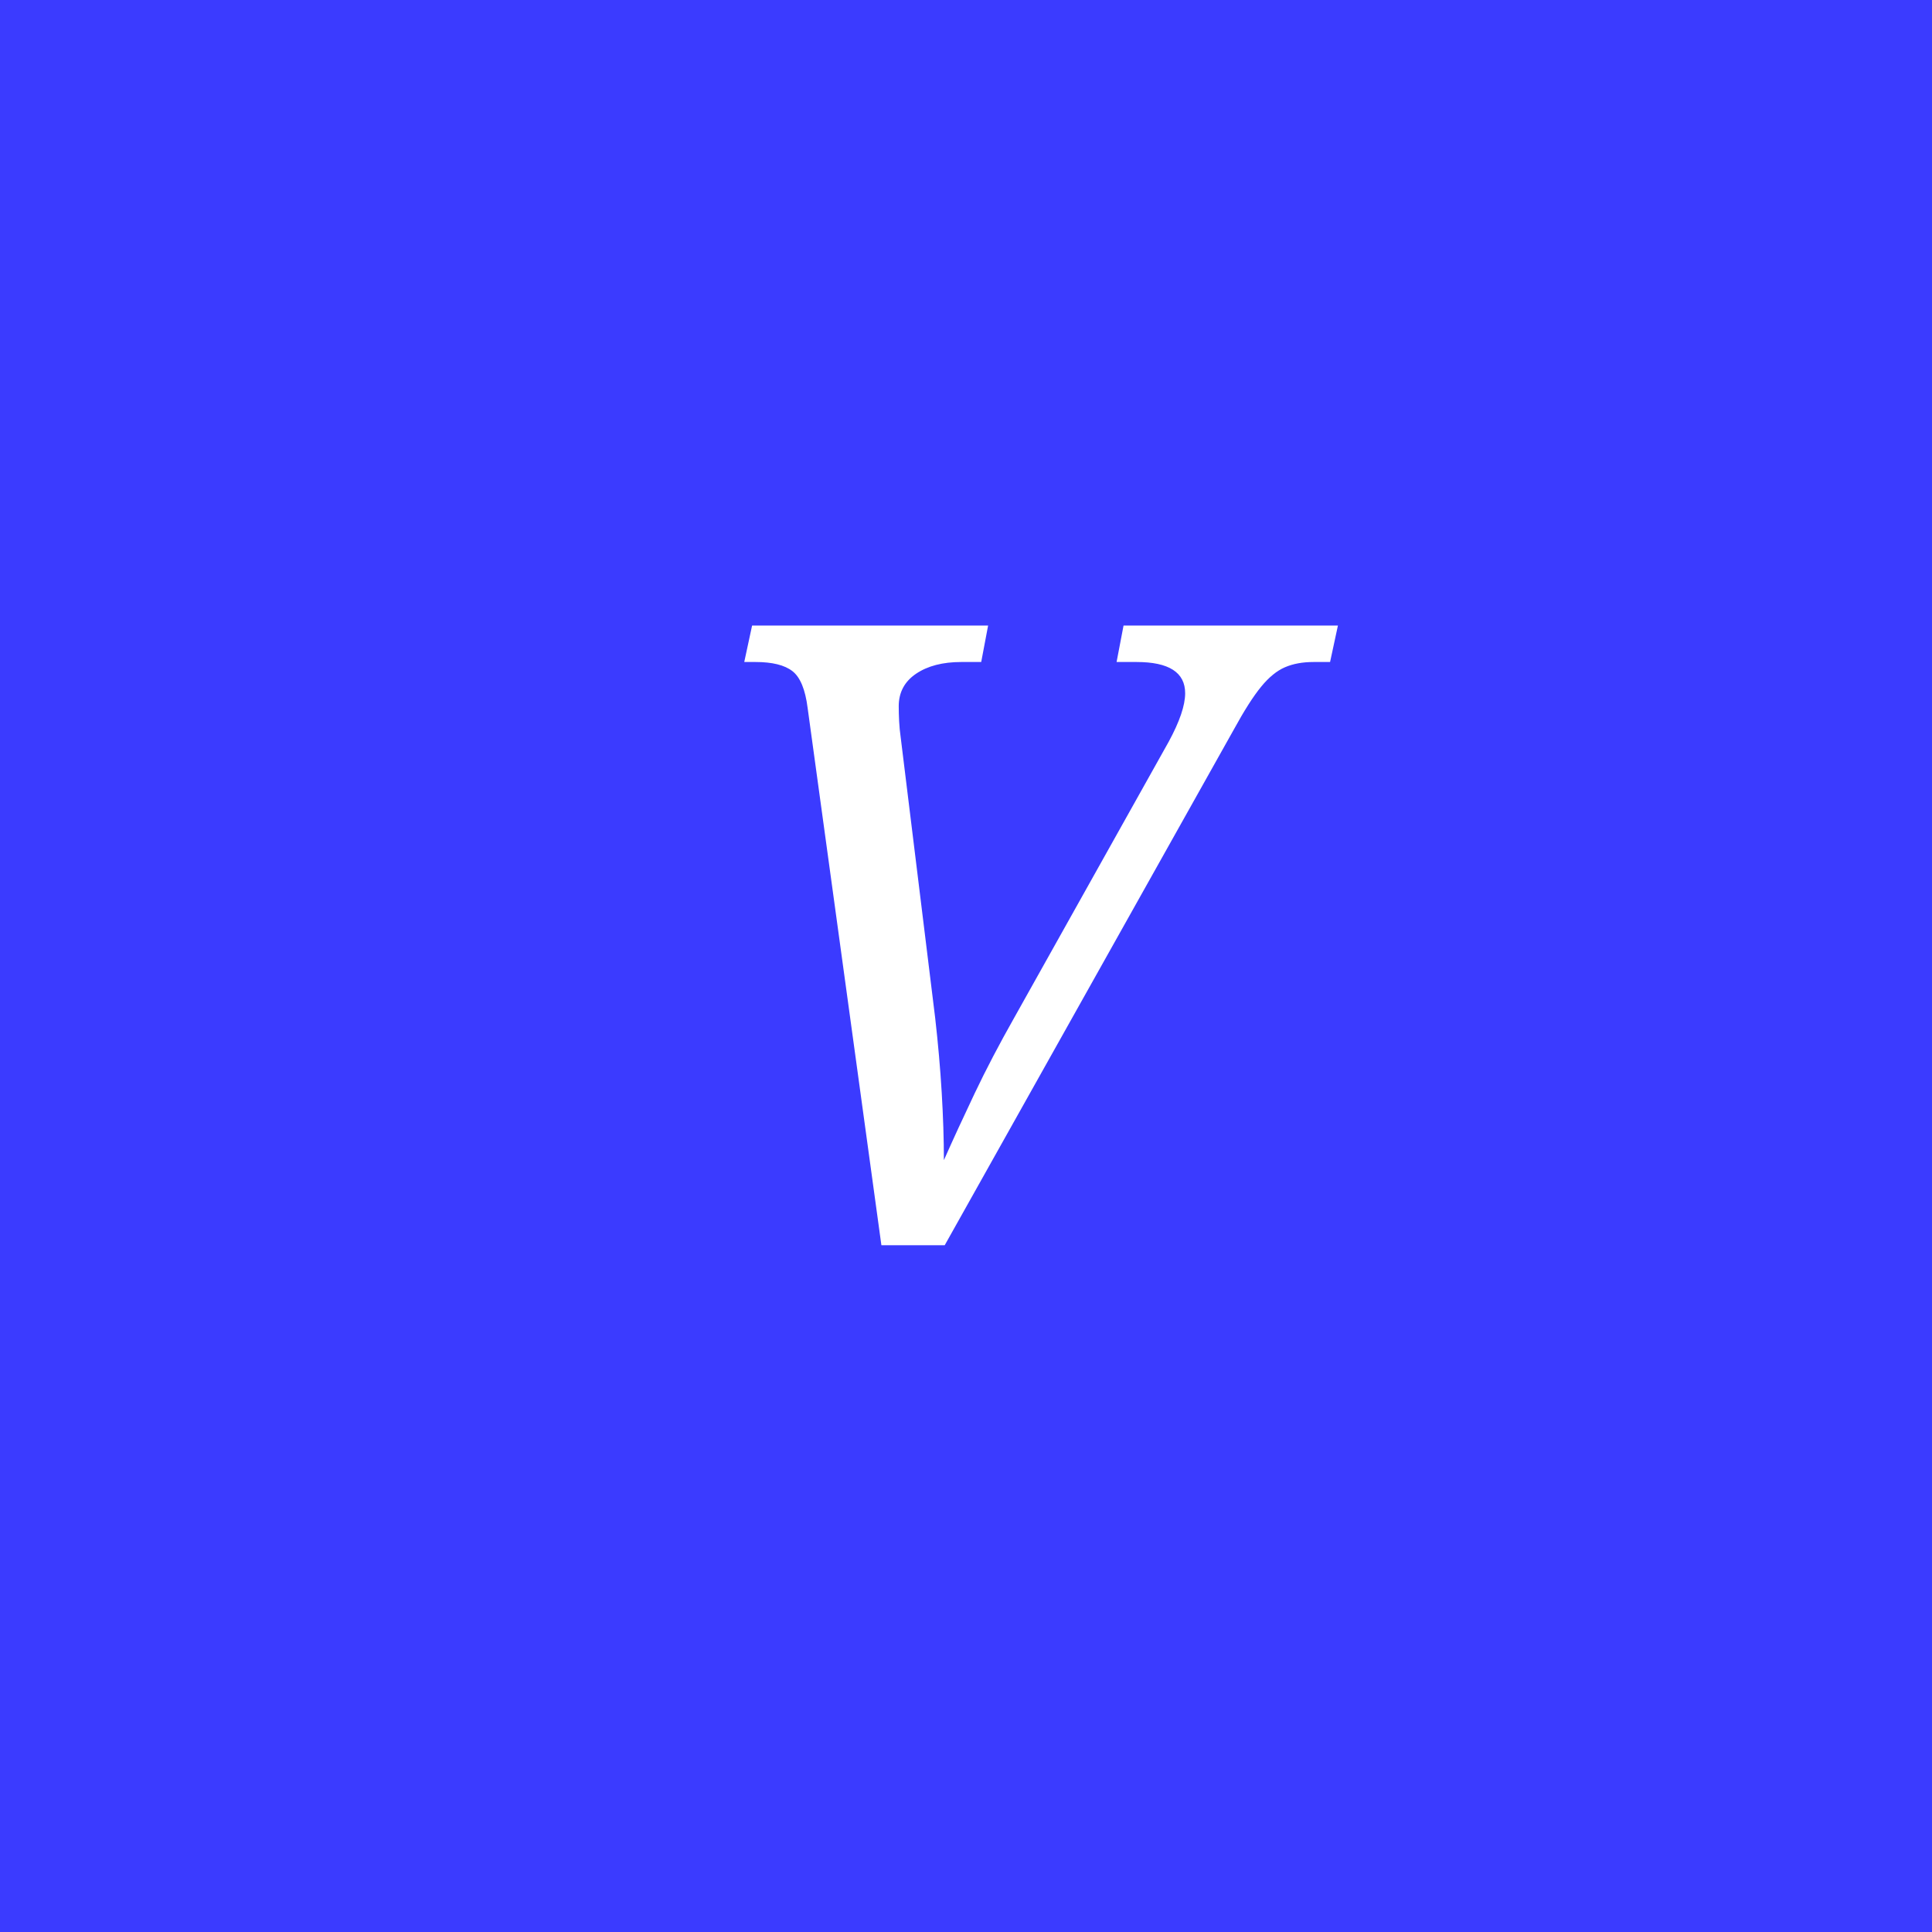
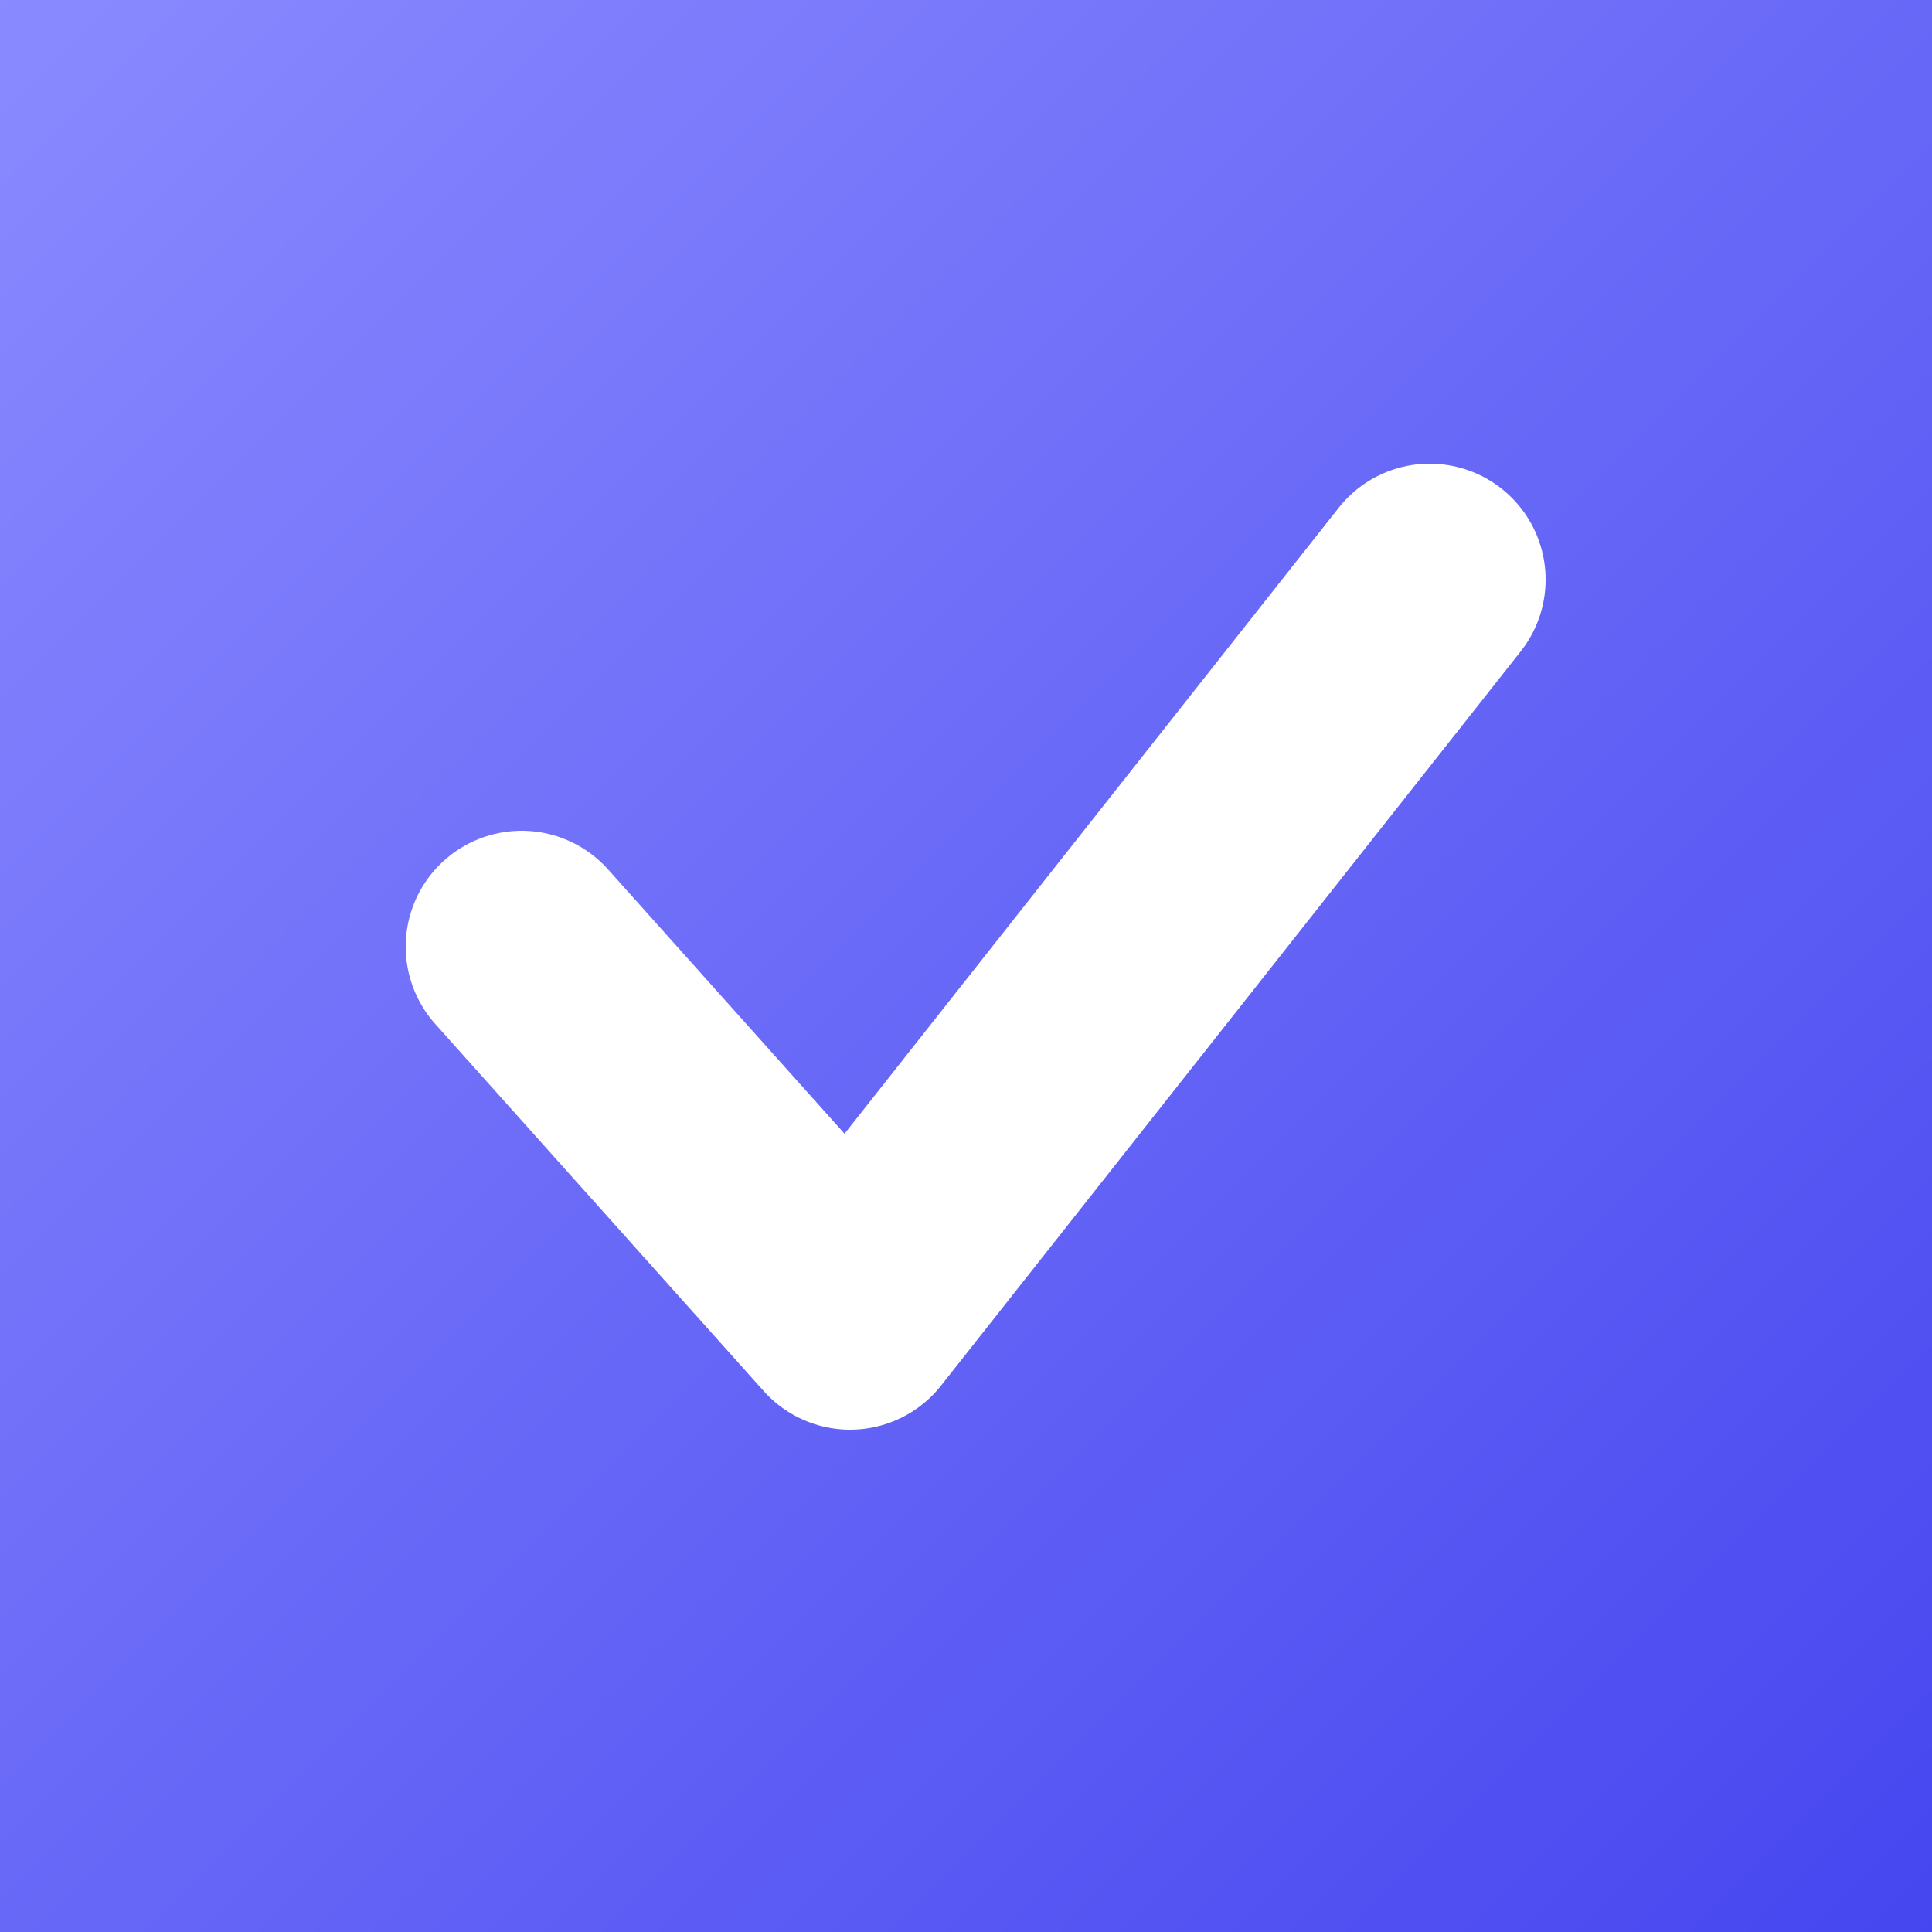
- <svg xmlns="http://www.w3.org/2000/svg" viewBox="0 0 512 512">
-   <rect width="512" height="512" fill="#3B3BFF" />
-   <text x="256" y="330" text-anchor="middle" font-family="Georgia,serif" font-style="italic" font-size="230" fill="#fff">V</text>
+ <svg xmlns="http://www.w3.org/2000/svg" viewBox="0 0 100 100">
+   <defs>
+     <linearGradient id="g" x1="0" y1="0" x2="1" y2="1">
+       <stop offset="0" stop-color="#8A8AFF" />
+       <stop offset="1" stop-color="#4646F0" />
+     </linearGradient>
+   </defs>
+   <rect width="100" height="100" fill="url(#g)" />
+   <path d="M27 49 L44 68 L74 30" fill="none" stroke="#fff" stroke-width="12" stroke-linecap="round" stroke-linejoin="round" />
</svg>
